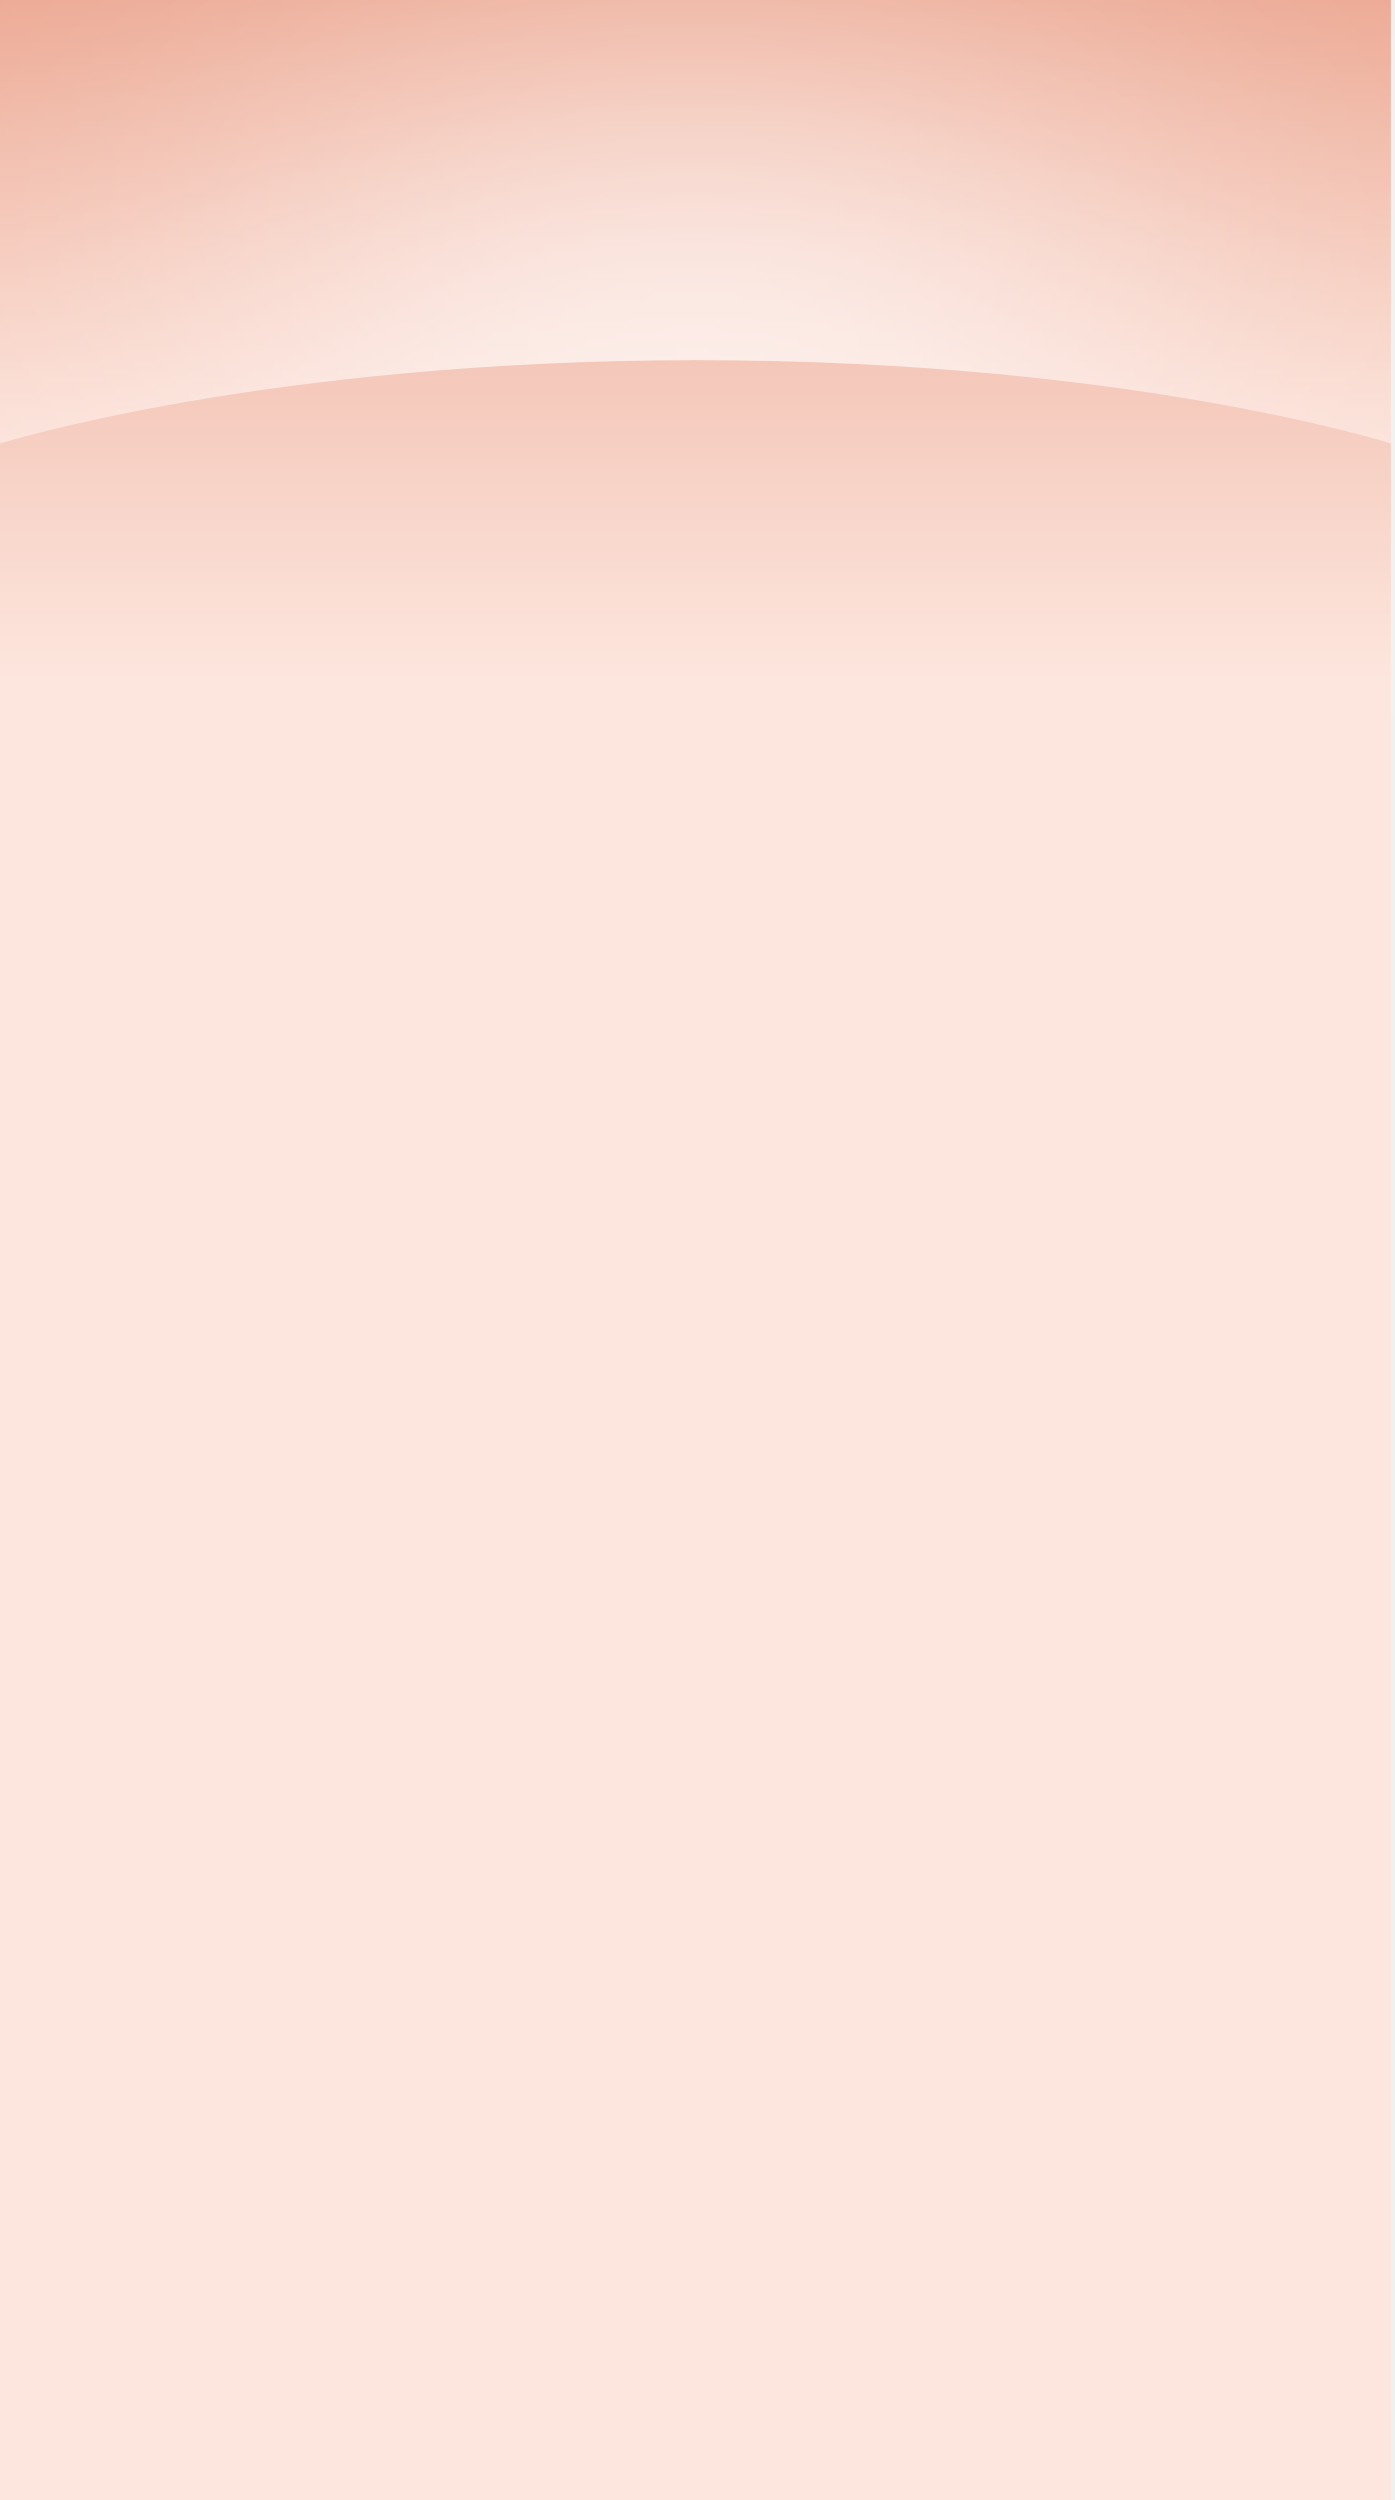
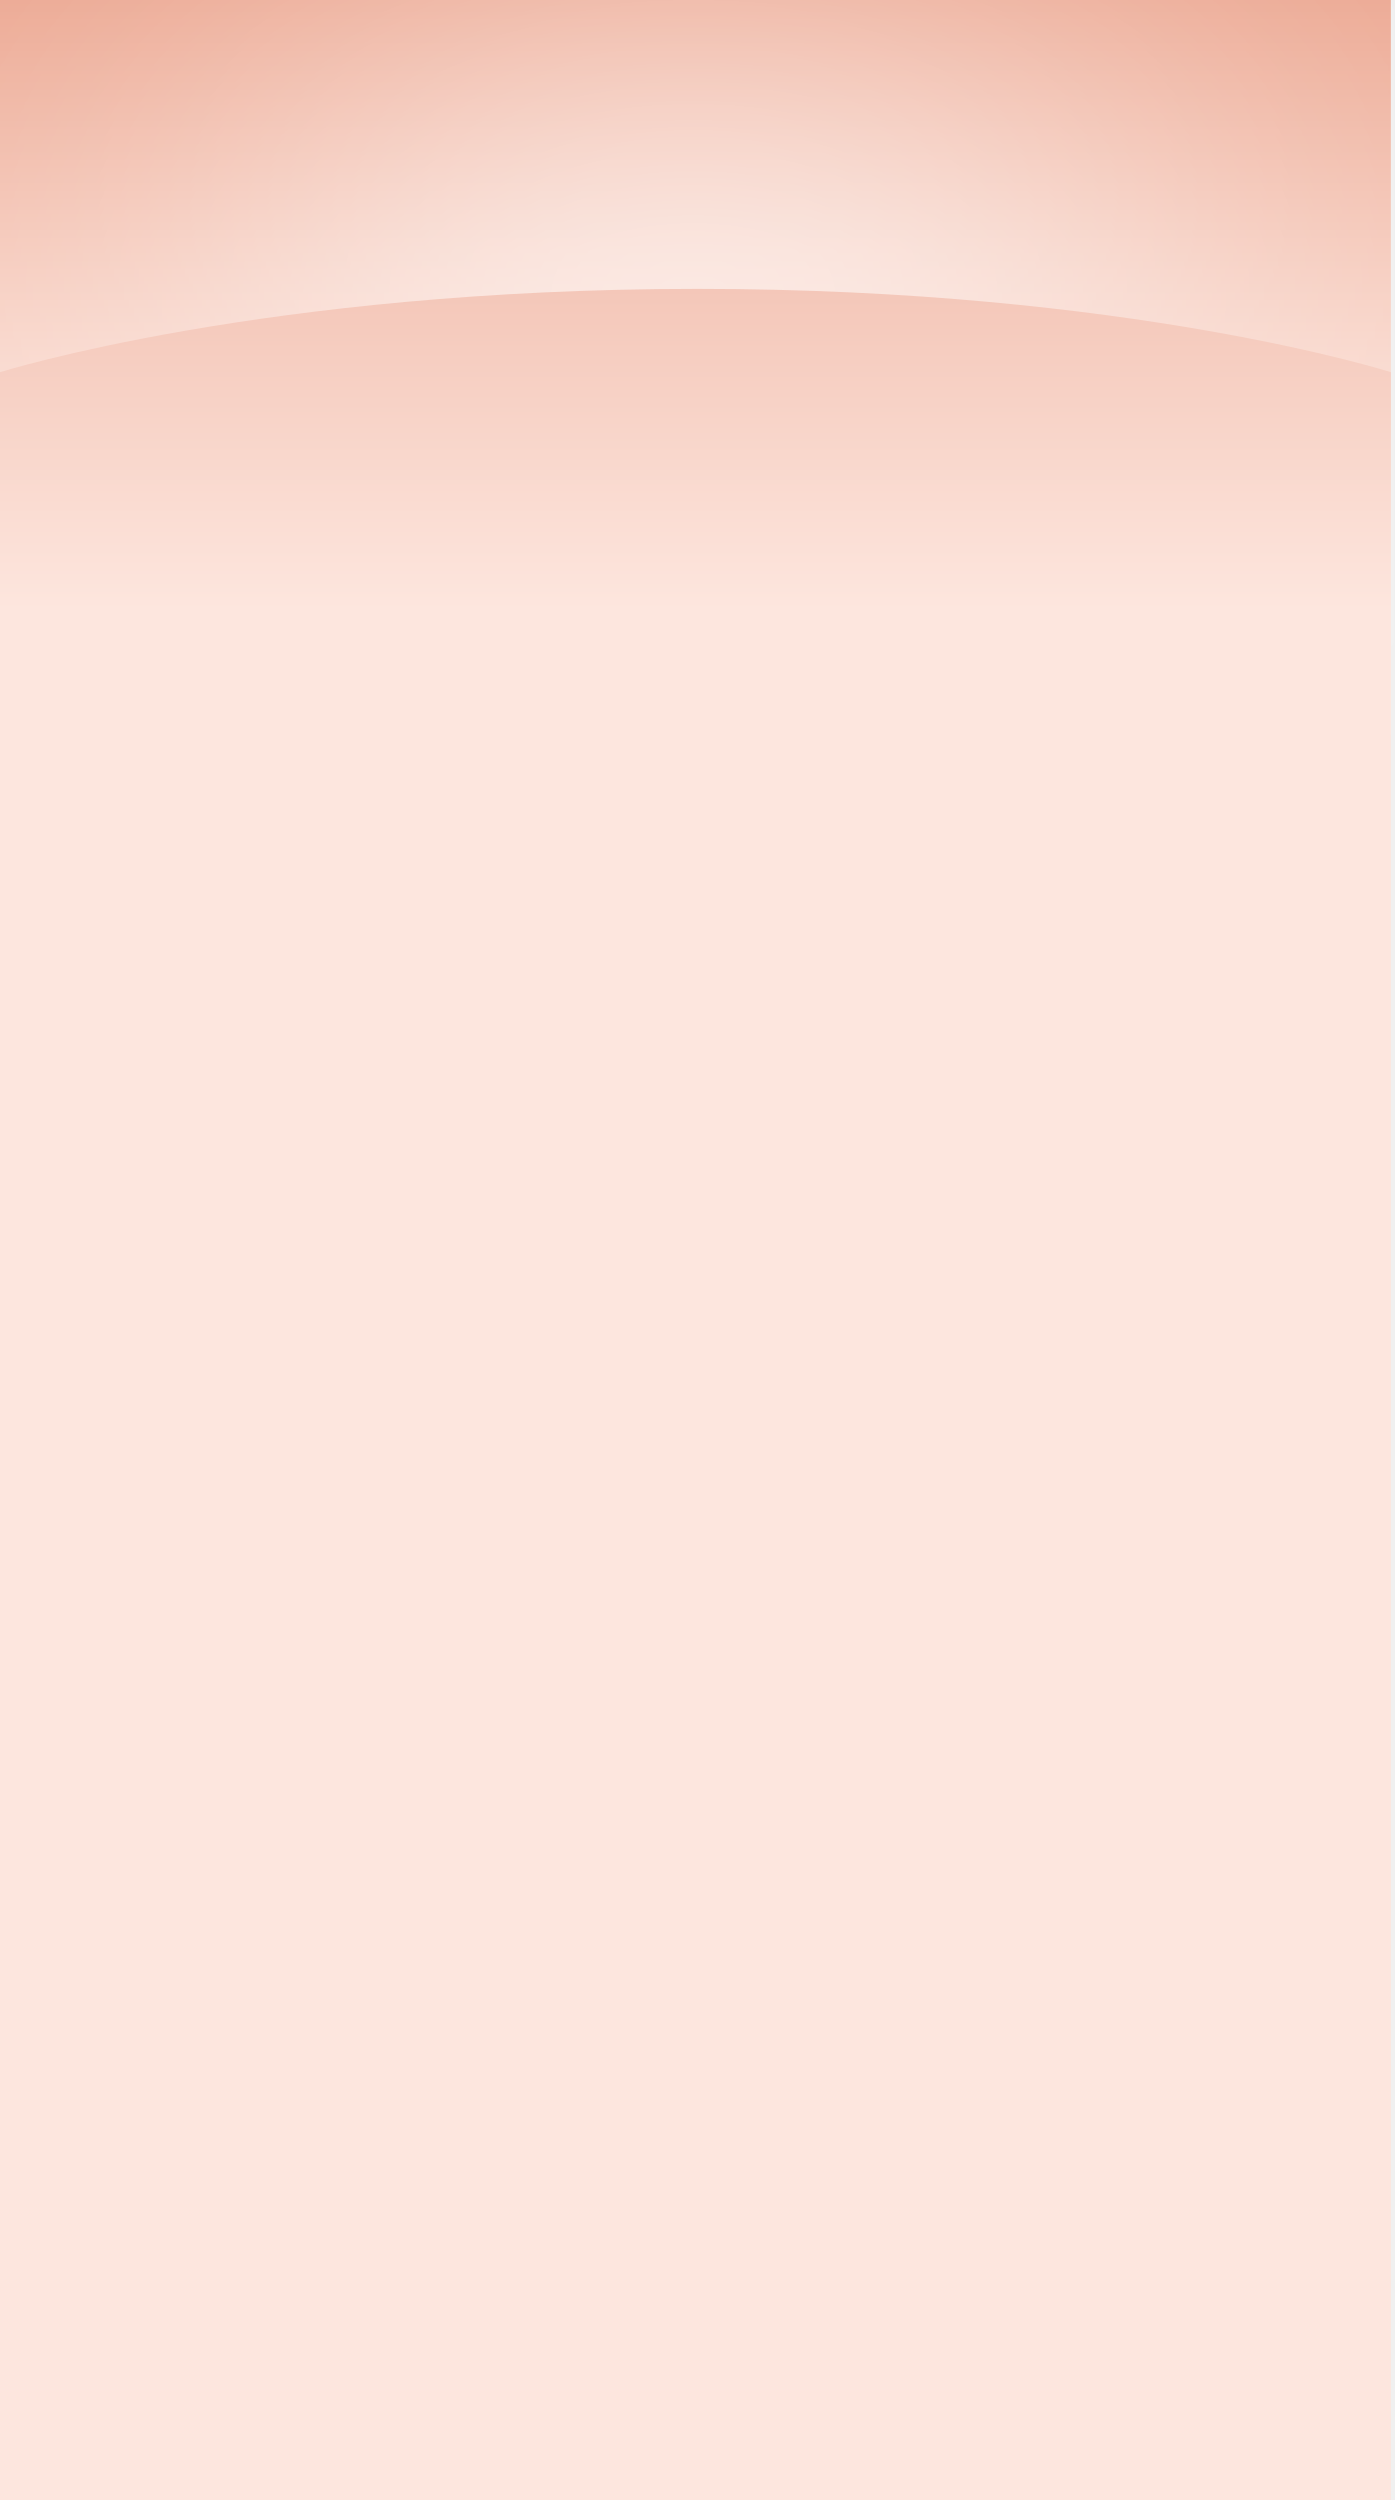
<svg xmlns="http://www.w3.org/2000/svg" width="391" height="701" viewBox="0 0 391 701" fill="none">
-   <g clip-path="url(#clip0_2750_1007)">
-     <rect x="390" y="206" width="390" height="206" transform="rotate(-180 390 206)" fill="url(#paint0_linear_2750_1007)" />
-     <g filter="url(#filter0_f_2750_1007)">
-       <ellipse cx="194.366" cy="98.778" rx="133.134" ry="69.222" fill="white" />
+   <g clip-path="url(#clip0_2756_609)">
+     <rect x="390" y="206" width="390" height="206" transform="rotate(-180 390 206)" fill="url(#paint0_linear_2756_609)" />
+     <g filter="url(#filter0_f_2756_609)">
+       <ellipse cx="194.366" cy="78.778" rx="133.134" ry="69.222" fill="white" />
    </g>
-     <path d="M390 701L3.05176e-05 701L8.09291e-05 124.359C8.09291e-05 124.359 74.208 101 195.542 101C316.875 101 390 124.359 390 124.359L390 701Z" fill="url(#paint1_linear_2750_1007)" />
+     <path d="M390 757L3.05176e-05 757L0 104.359C0 104.359 74.208 81 195.542 81C316.875 81 390 104.359 390 104.359L390 757Z" fill="url(#paint1_linear_2756_609)" />
  </g>
  <defs>
-     <filter id="filter0_f_2750_1007" x="-108.768" y="-140.444" width="606.268" height="478.444" filterUnits="userSpaceOnUse" color-interpolation-filters="sRGB">
+     <filter id="filter0_f_2756_609" x="-108.768" y="-160.444" width="606.268" height="478.444" filterUnits="userSpaceOnUse" color-interpolation-filters="sRGB">
      <feFlood flood-opacity="0" result="BackgroundImageFix" />
      <feBlend mode="normal" in="SourceGraphic" in2="BackgroundImageFix" result="shape" />
-       <feGaussianBlur stdDeviation="85" result="effect1_foregroundBlur_2750_1007" />
+       <feGaussianBlur stdDeviation="85" result="effect1_foregroundBlur_2756_609" />
    </filter>
-     <linearGradient id="paint0_linear_2750_1007" x1="585" y1="512.128" x2="585" y2="179.575" gradientUnits="userSpaceOnUse">
+     <linearGradient id="paint0_linear_2756_609" x1="585" y1="512.128" x2="585" y2="179.575" gradientUnits="userSpaceOnUse">
      <stop offset="0.255" stop-color="#EAA28B" />
      <stop offset="0.702" stop-color="#FDE6DE" />
      <stop offset="1" stop-color="white" />
    </linearGradient>
-     <linearGradient id="paint1_linear_2750_1007" x1="200.958" y1="60.143" x2="200.958" y2="240.433" gradientUnits="userSpaceOnUse">
+     <linearGradient id="paint1_linear_2756_609" x1="200.958" y1="40.144" x2="200.958" y2="220.434" gradientUnits="userSpaceOnUse">
      <stop stop-color="#F0B9A8" />
      <stop offset="0.726" stop-color="#FDE6DE" />
    </linearGradient>
-     <clipPath id="clip0_2750_1007">
+     <clipPath id="clip0_2756_609">
      <rect width="391" height="701" fill="white" />
    </clipPath>
  </defs>
</svg>
